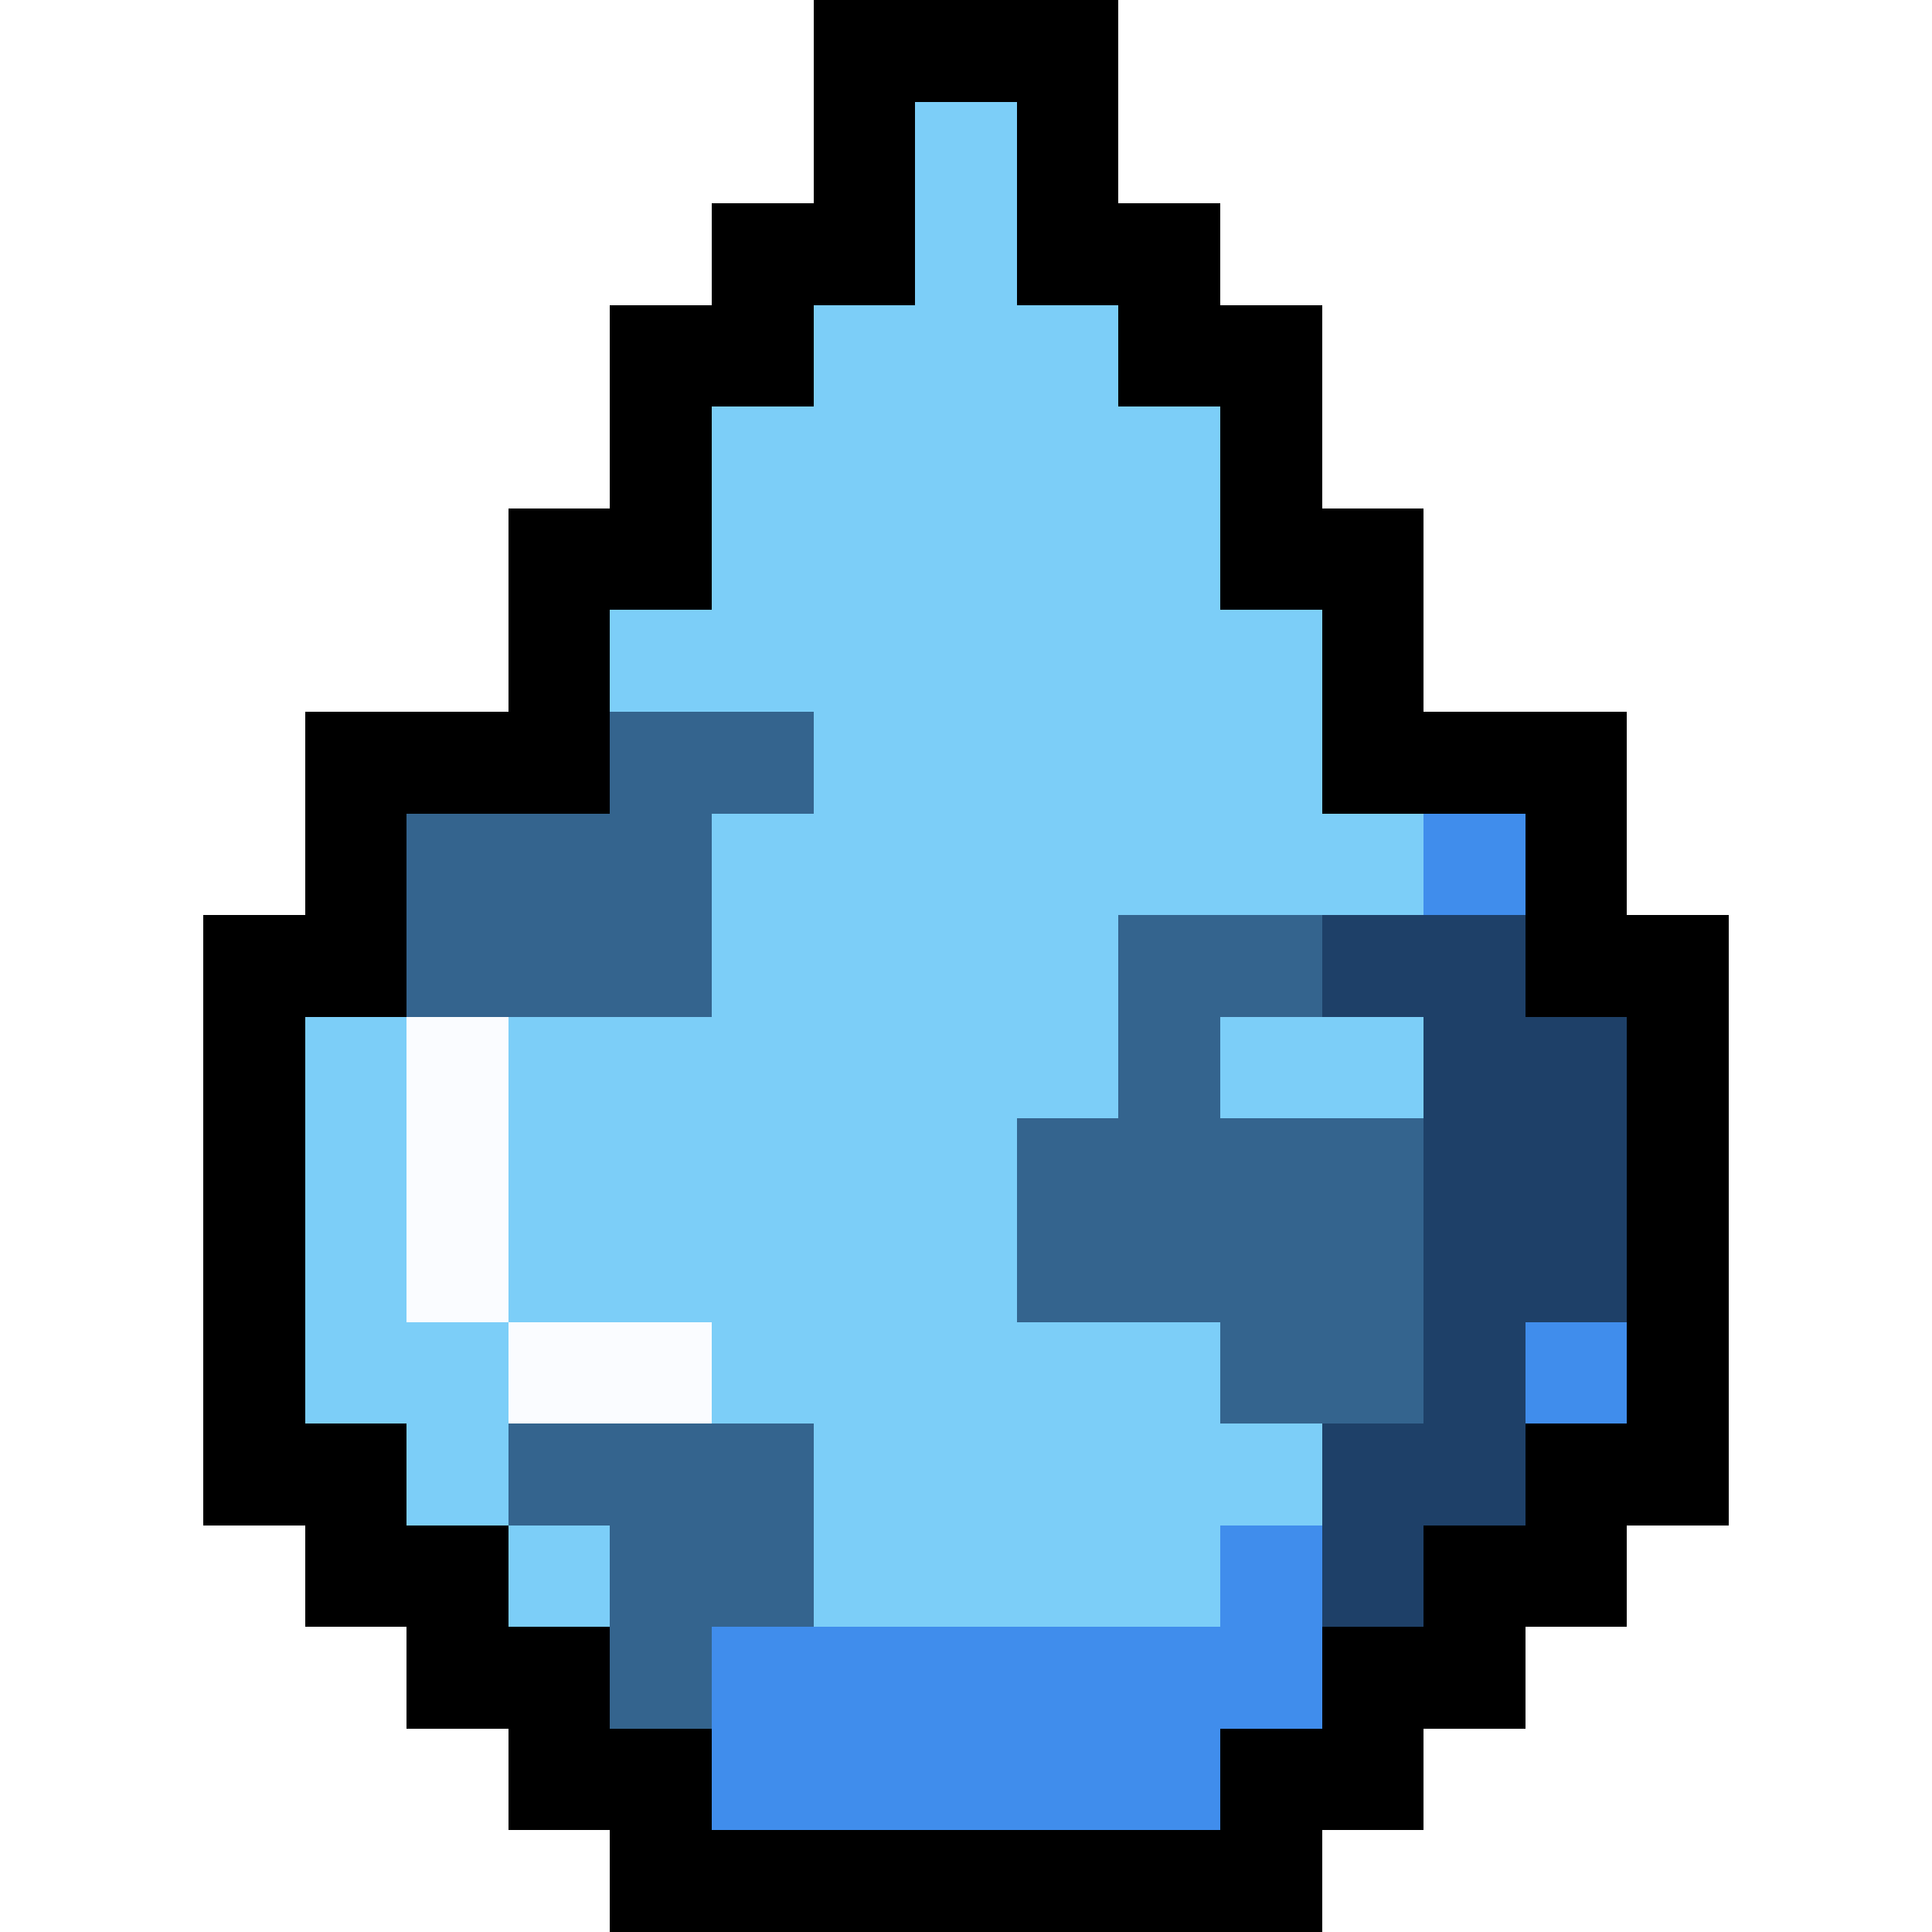
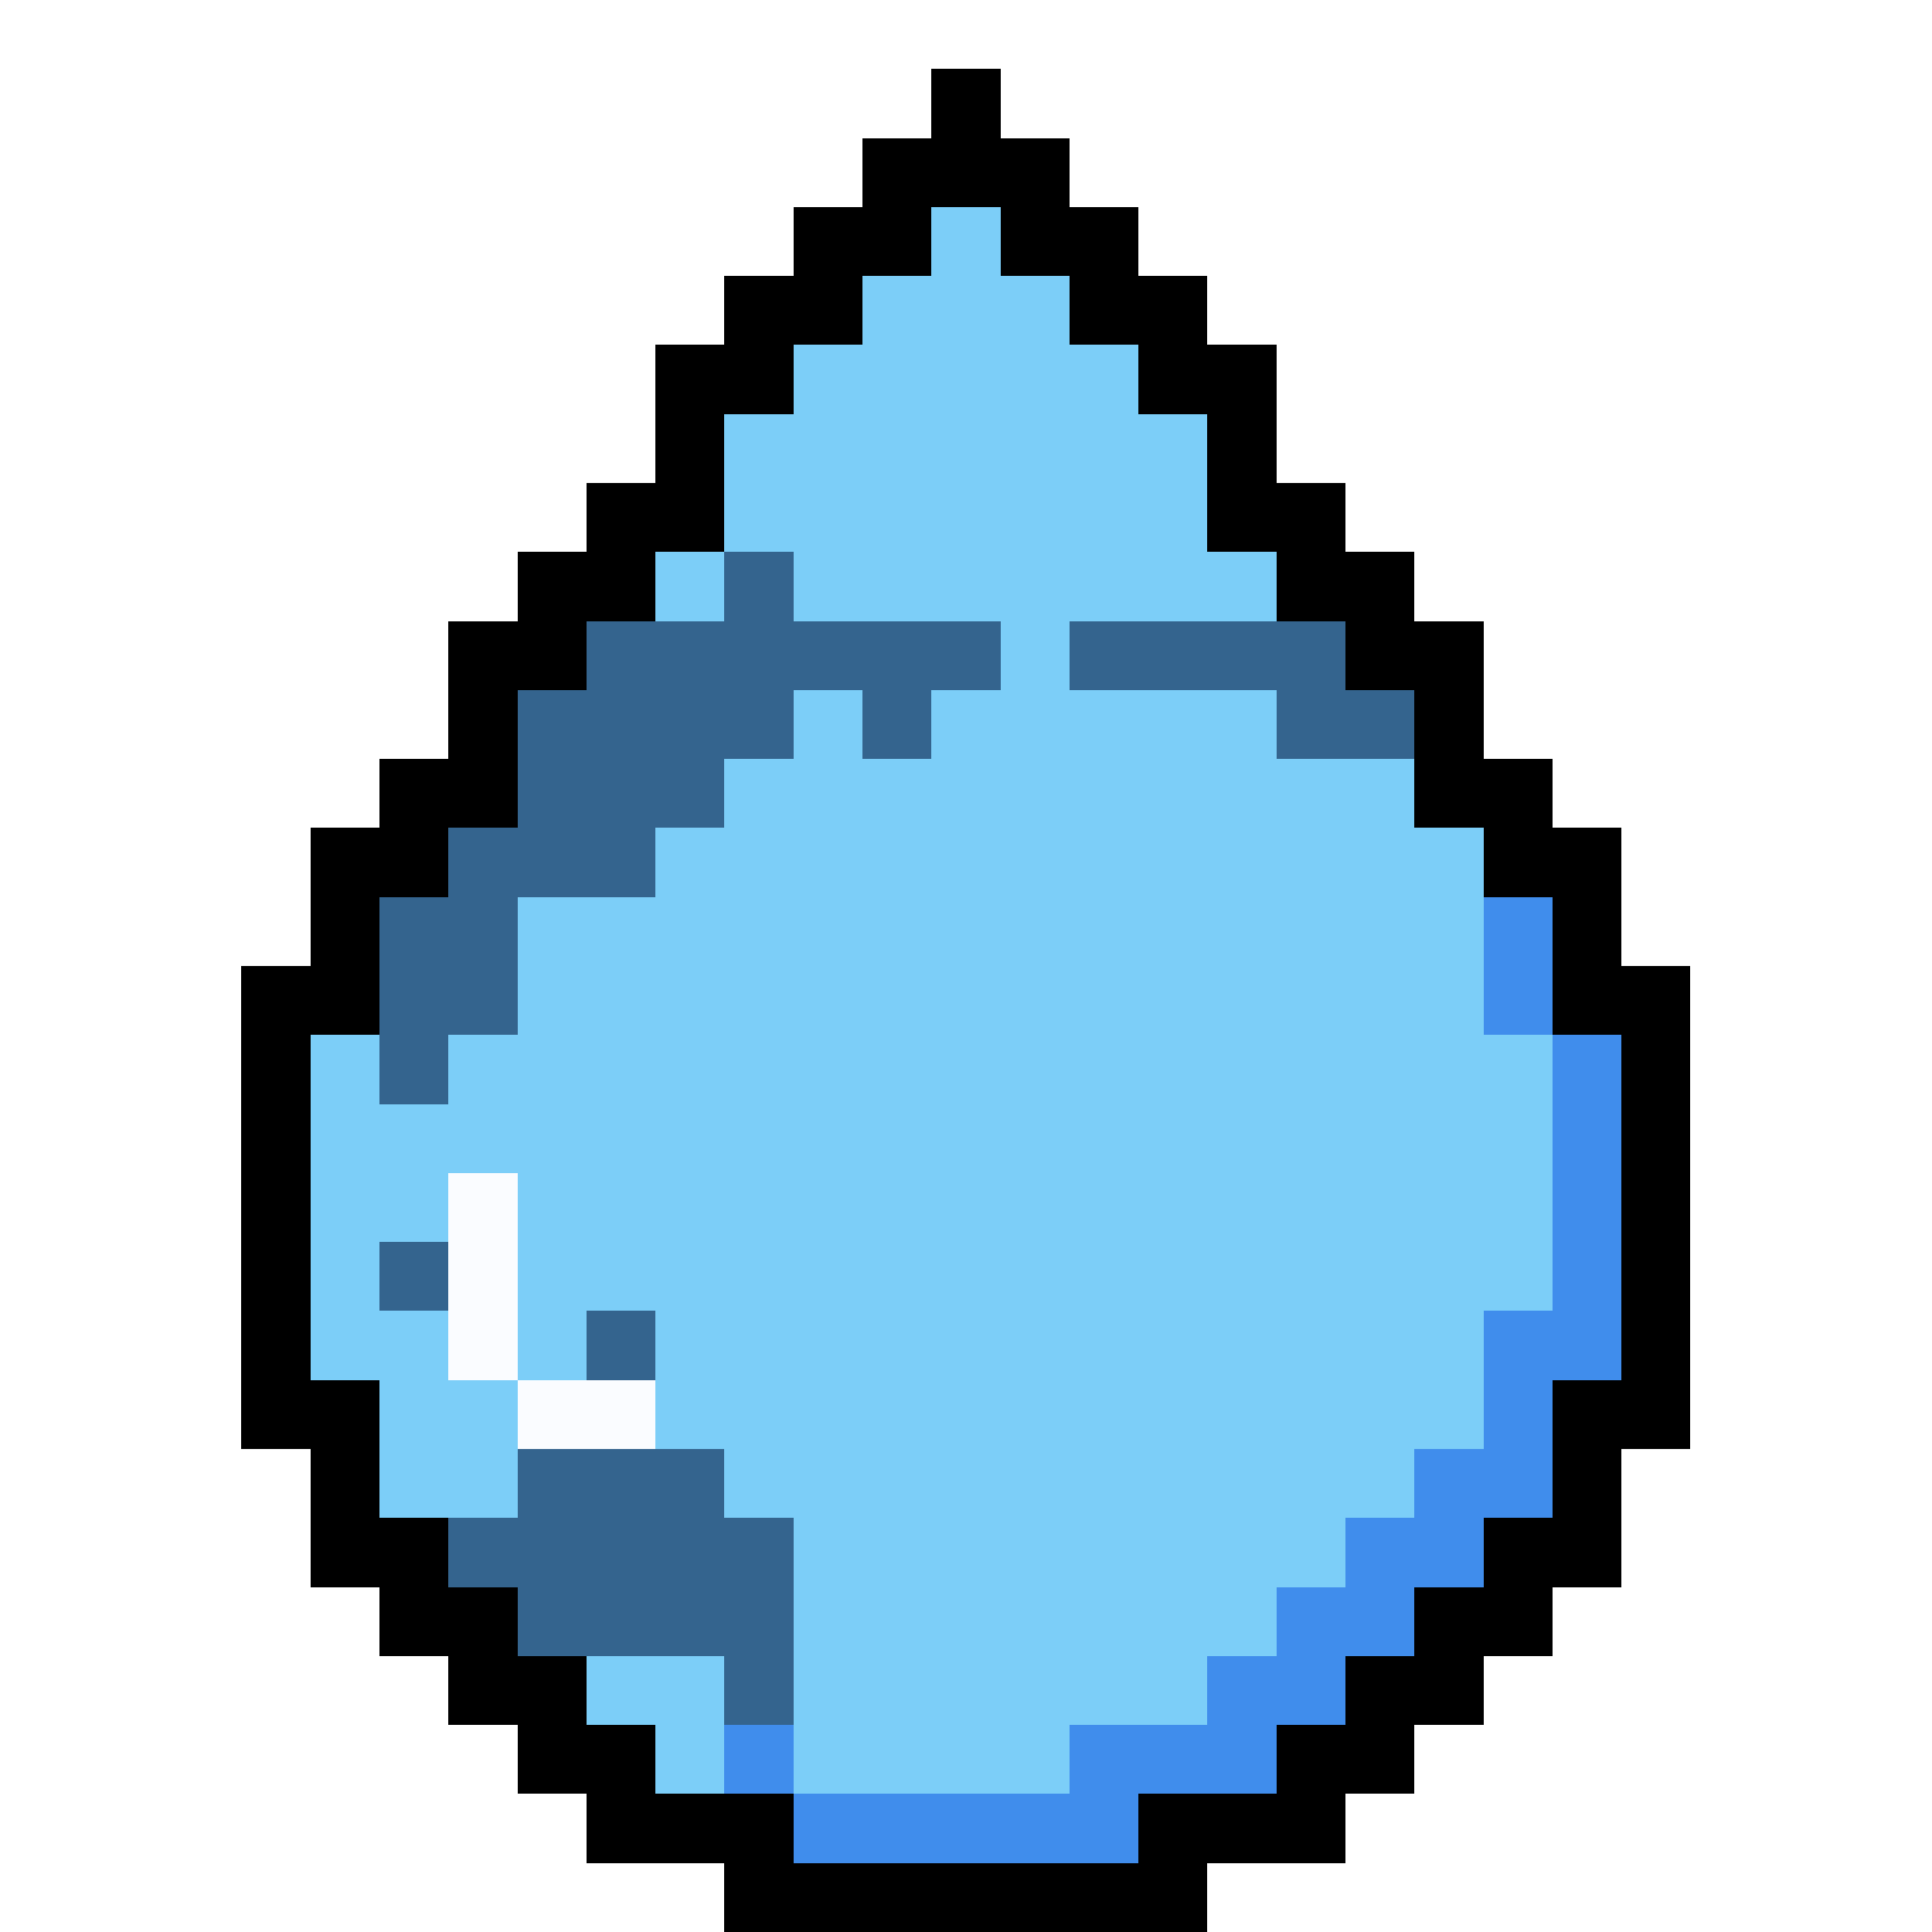
- <svg xmlns="http://www.w3.org/2000/svg" viewBox="-2 0 19 19" shape-rendering="crispEdges">
-   <rect x="6" y="0" width="3" height="1" fill="#000000" />
-   <rect x="6" y="1" width="1" height="1" fill="#000000" />
-   <rect x="7" y="1" width="1" height="1" fill="#7ccef8" />
-   <rect x="8" y="1" width="1" height="1" fill="#000000" />
-   <rect x="5" y="2" width="2" height="1" fill="#000000" />
-   <rect x="7" y="2" width="1" height="1" fill="#7ccef8" />
-   <rect x="8" y="2" width="2" height="1" fill="#000000" />
-   <rect x="4" y="3" width="2" height="1" fill="#000000" />
-   <rect x="6" y="3" width="3" height="1" fill="#7ccef8" />
-   <rect x="9" y="3" width="2" height="1" fill="#000000" />
-   <rect x="4" y="4" width="1" height="1" fill="#000000" />
-   <rect x="5" y="4" width="5" height="1" fill="#7ccef8" />
-   <rect x="10" y="4" width="1" height="1" fill="#000000" />
-   <rect x="3" y="5" width="2" height="1" fill="#000000" />
-   <rect x="5" y="5" width="5" height="1" fill="#7ccef8" />
-   <rect x="10" y="5" width="2" height="1" fill="#000000" />
-   <rect x="3" y="6" width="1" height="1" fill="#000000" />
-   <rect x="4" y="6" width="7" height="1" fill="#7ccef8" />
-   <rect x="11" y="6" width="1" height="1" fill="#000000" />
-   <rect x="1" y="7" width="3" height="1" fill="#000000" />
-   <rect x="4" y="7" width="2" height="1" fill="#34648e" />
-   <rect x="6" y="7" width="5" height="1" fill="#7ccef8" />
-   <rect x="11" y="7" width="3" height="1" fill="#000000" />
-   <rect x="1" y="8" width="1" height="1" fill="#000000" />
-   <rect x="2" y="8" width="3" height="1" fill="#34648e" />
-   <rect x="5" y="8" width="7" height="1" fill="#7ccef8" />
-   <rect x="12" y="8" width="1" height="1" fill="#408dec" />
-   <rect x="13" y="8" width="1" height="1" fill="#000000" />
-   <rect x="0" y="9" width="2" height="1" fill="#000000" />
-   <rect x="2" y="9" width="3" height="1" fill="#34648e" />
-   <rect x="5" y="9" width="4" height="1" fill="#7ccef8" />
-   <rect x="9" y="9" width="2" height="1" fill="#34648e" />
-   <rect x="11" y="9" width="2" height="1" fill="#1e4068" />
-   <rect x="13" y="9" width="2" height="1" fill="#000000" />
-   <rect x="0" y="10" width="1" height="1" fill="#000000" />
-   <rect x="1" y="10" width="1" height="1" fill="#7ccef8" />
-   <rect x="2" y="10" width="1" height="1" fill="#fafcff" />
-   <rect x="3" y="10" width="6" height="1" fill="#7ccef8" />
+ <svg xmlns="http://www.w3.org/2000/svg" viewBox="-3.5 0 28 28" shape-rendering="crispEdges">
+   <rect x="10" y="3" width="1" height="1" fill="#7ccef8" />
+   <rect x="9" y="4" width="3" height="1" fill="#7ccef8" />
+   <rect x="8" y="5" width="5" height="1" fill="#7ccef8" />
+   <rect x="7" y="6" width="7" height="1" fill="#7ccef8" />
+   <rect x="7" y="7" width="7" height="1" fill="#7ccef8" />
+   <rect x="6" y="8" width="1" height="1" fill="#7ccef8" />
+   <rect x="7" y="8" width="1" height="1" fill="#34648e" />
+   <rect x="8" y="8" width="7" height="1" fill="#7ccef8" />
+   <rect x="5" y="9" width="6" height="1" fill="#34648e" />
+   <rect x="11" y="9" width="1" height="1" fill="#7ccef8" />
+   <rect x="12" y="9" width="4" height="1" fill="#34648e" />
+   <rect x="4" y="10" width="4" height="1" fill="#34648e" />
+   <rect x="8" y="10" width="1" height="1" fill="#7ccef8" />
  <rect x="9" y="10" width="1" height="1" fill="#34648e" />
-   <rect x="10" y="10" width="2" height="1" fill="#7ccef8" />
-   <rect x="12" y="10" width="2" height="1" fill="#1e4068" />
-   <rect x="14" y="10" width="1" height="1" fill="#000000" />
-   <rect x="0" y="11" width="1" height="1" fill="#000000" />
-   <rect x="1" y="11" width="1" height="1" fill="#7ccef8" />
-   <rect x="2" y="11" width="1" height="1" fill="#fafcff" />
-   <rect x="3" y="11" width="5" height="1" fill="#7ccef8" />
-   <rect x="8" y="11" width="4" height="1" fill="#34648e" />
-   <rect x="12" y="11" width="2" height="1" fill="#1e4068" />
-   <rect x="14" y="11" width="1" height="1" fill="#000000" />
-   <rect x="0" y="12" width="1" height="1" fill="#000000" />
-   <rect x="1" y="12" width="1" height="1" fill="#7ccef8" />
-   <rect x="2" y="12" width="1" height="1" fill="#fafcff" />
-   <rect x="3" y="12" width="5" height="1" fill="#7ccef8" />
-   <rect x="8" y="12" width="4" height="1" fill="#34648e" />
-   <rect x="12" y="12" width="2" height="1" fill="#1e4068" />
-   <rect x="14" y="12" width="1" height="1" fill="#000000" />
-   <rect x="0" y="13" width="1" height="1" fill="#000000" />
-   <rect x="1" y="13" width="2" height="1" fill="#7ccef8" />
-   <rect x="3" y="13" width="2" height="1" fill="#fafcff" />
-   <rect x="5" y="13" width="5" height="1" fill="#7ccef8" />
-   <rect x="10" y="13" width="2" height="1" fill="#34648e" />
-   <rect x="12" y="13" width="1" height="1" fill="#1e4068" />
-   <rect x="13" y="13" width="1" height="1" fill="#408dec" />
-   <rect x="14" y="13" width="1" height="1" fill="#000000" />
+   <rect x="10" y="10" width="5" height="1" fill="#7ccef8" />
+   <rect x="15" y="10" width="2" height="1" fill="#34648e" />
+   <rect x="4" y="11" width="3" height="1" fill="#34648e" />
+   <rect x="7" y="11" width="10" height="1" fill="#7ccef8" />
+   <rect x="3" y="12" width="3" height="1" fill="#34648e" />
+   <rect x="6" y="12" width="12" height="1" fill="#7ccef8" />
+   <rect x="2" y="13" width="2" height="1" fill="#34648e" />
+   <rect x="4" y="13" width="14" height="1" fill="#7ccef8" />
+   <rect x="18" y="13" width="1" height="1" fill="#408dec" />
+   <rect x="2" y="14" width="2" height="1" fill="#34648e" />
+   <rect x="4" y="14" width="14" height="1" fill="#7ccef8" />
+   <rect x="18" y="14" width="1" height="1" fill="#408dec" />
+   <rect x="1" y="15" width="1" height="1" fill="#7ccef8" />
+   <rect x="2" y="15" width="1" height="1" fill="#34648e" />
+   <rect x="3" y="15" width="16" height="1" fill="#7ccef8" />
+   <rect x="19" y="15" width="1" height="1" fill="#408dec" />
+   <rect x="1" y="16" width="18" height="1" fill="#7ccef8" />
+   <rect x="19" y="16" width="1" height="1" fill="#408dec" />
+   <rect x="1" y="17" width="2" height="1" fill="#7ccef8" />
+   <rect x="3" y="17" width="1" height="1" fill="#fafcff" />
+   <rect x="4" y="17" width="15" height="1" fill="#7ccef8" />
+   <rect x="19" y="17" width="1" height="1" fill="#408dec" />
+   <rect x="1" y="18" width="1" height="1" fill="#7ccef8" />
+   <rect x="2" y="18" width="1" height="1" fill="#34648e" />
+   <rect x="3" y="18" width="1" height="1" fill="#fafcff" />
+   <rect x="4" y="18" width="15" height="1" fill="#7ccef8" />
+   <rect x="19" y="18" width="1" height="1" fill="#408dec" />
+   <rect x="1" y="19" width="2" height="1" fill="#7ccef8" />
+   <rect x="3" y="19" width="1" height="1" fill="#fafcff" />
+   <rect x="4" y="19" width="1" height="1" fill="#7ccef8" />
+   <rect x="5" y="19" width="1" height="1" fill="#34648e" />
+   <rect x="6" y="19" width="12" height="1" fill="#7ccef8" />
+   <rect x="18" y="19" width="2" height="1" fill="#408dec" />
+   <rect x="2" y="20" width="2" height="1" fill="#7ccef8" />
+   <rect x="4" y="20" width="2" height="1" fill="#fafcff" />
+   <rect x="6" y="20" width="12" height="1" fill="#7ccef8" />
+   <rect x="18" y="20" width="1" height="1" fill="#408dec" />
+   <rect x="2" y="21" width="2" height="1" fill="#7ccef8" />
+   <rect x="4" y="21" width="3" height="1" fill="#34648e" />
+   <rect x="7" y="21" width="10" height="1" fill="#7ccef8" />
+   <rect x="17" y="21" width="2" height="1" fill="#408dec" />
+   <rect x="3" y="22" width="5" height="1" fill="#34648e" />
+   <rect x="8" y="22" width="8" height="1" fill="#7ccef8" />
+   <rect x="16" y="22" width="2" height="1" fill="#408dec" />
+   <rect x="4" y="23" width="4" height="1" fill="#34648e" />
+   <rect x="8" y="23" width="7" height="1" fill="#7ccef8" />
+   <rect x="15" y="23" width="2" height="1" fill="#408dec" />
+   <rect x="5" y="24" width="2" height="1" fill="#7ccef8" />
+   <rect x="7" y="24" width="1" height="1" fill="#34648e" />
+   <rect x="8" y="24" width="6" height="1" fill="#7ccef8" />
+   <rect x="14" y="24" width="2" height="1" fill="#408dec" />
+   <rect x="6" y="25" width="1" height="1" fill="#7ccef8" />
+   <rect x="7" y="25" width="1" height="1" fill="#408dec" />
+   <rect x="8" y="25" width="4" height="1" fill="#7ccef8" />
+   <rect x="12" y="25" width="3" height="1" fill="#408dec" />
+   <rect x="8" y="26" width="5" height="1" fill="#408dec" />
+   <rect x="10" y="1" width="1" height="1" fill="#000000" />
+   <rect x="9" y="2" width="3" height="1" fill="#000000" />
+   <rect x="8" y="3" width="2" height="1" fill="#000000" />
+   <rect x="11" y="3" width="2" height="1" fill="#000000" />
+   <rect x="7" y="4" width="2" height="1" fill="#000000" />
+   <rect x="12" y="4" width="2" height="1" fill="#000000" />
+   <rect x="6" y="5" width="2" height="1" fill="#000000" />
+   <rect x="13" y="5" width="2" height="1" fill="#000000" />
+   <rect x="6" y="6" width="1" height="1" fill="#000000" />
+   <rect x="14" y="6" width="1" height="1" fill="#000000" />
+   <rect x="5" y="7" width="2" height="1" fill="#000000" />
+   <rect x="14" y="7" width="2" height="1" fill="#000000" />
+   <rect x="4" y="8" width="2" height="1" fill="#000000" />
+   <rect x="15" y="8" width="2" height="1" fill="#000000" />
+   <rect x="3" y="9" width="2" height="1" fill="#000000" />
+   <rect x="16" y="9" width="2" height="1" fill="#000000" />
+   <rect x="3" y="10" width="1" height="1" fill="#000000" />
+   <rect x="17" y="10" width="1" height="1" fill="#000000" />
+   <rect x="2" y="11" width="2" height="1" fill="#000000" />
+   <rect x="17" y="11" width="2" height="1" fill="#000000" />
+   <rect x="1" y="12" width="2" height="1" fill="#000000" />
+   <rect x="18" y="12" width="2" height="1" fill="#000000" />
+   <rect x="1" y="13" width="1" height="1" fill="#000000" />
+   <rect x="19" y="13" width="1" height="1" fill="#000000" />
  <rect x="0" y="14" width="2" height="1" fill="#000000" />
-   <rect x="2" y="14" width="1" height="1" fill="#7ccef8" />
-   <rect x="3" y="14" width="3" height="1" fill="#34648e" />
-   <rect x="6" y="14" width="5" height="1" fill="#7ccef8" />
-   <rect x="11" y="14" width="2" height="1" fill="#1e4068" />
-   <rect x="13" y="14" width="2" height="1" fill="#000000" />
-   <rect x="1" y="15" width="2" height="1" fill="#000000" />
-   <rect x="3" y="15" width="1" height="1" fill="#7ccef8" />
-   <rect x="4" y="15" width="2" height="1" fill="#34648e" />
-   <rect x="6" y="15" width="4" height="1" fill="#7ccef8" />
-   <rect x="10" y="15" width="1" height="1" fill="#408dec" />
-   <rect x="11" y="15" width="1" height="1" fill="#1e4068" />
-   <rect x="12" y="15" width="2" height="1" fill="#000000" />
-   <rect x="2" y="16" width="2" height="1" fill="#000000" />
-   <rect x="4" y="16" width="1" height="1" fill="#34648e" />
-   <rect x="5" y="16" width="6" height="1" fill="#408dec" />
-   <rect x="11" y="16" width="2" height="1" fill="#000000" />
-   <rect x="3" y="17" width="2" height="1" fill="#000000" />
-   <rect x="5" y="17" width="5" height="1" fill="#408dec" />
-   <rect x="10" y="17" width="2" height="1" fill="#000000" />
-   <rect x="4" y="18" width="7" height="1" fill="#000000" />
+   <rect x="19" y="14" width="2" height="1" fill="#000000" />
+   <rect x="0" y="15" width="1" height="1" fill="#000000" />
+   <rect x="20" y="15" width="1" height="1" fill="#000000" />
+   <rect x="0" y="16" width="1" height="1" fill="#000000" />
+   <rect x="20" y="16" width="1" height="1" fill="#000000" />
+   <rect x="0" y="17" width="1" height="1" fill="#000000" />
+   <rect x="20" y="17" width="1" height="1" fill="#000000" />
+   <rect x="0" y="18" width="1" height="1" fill="#000000" />
+   <rect x="20" y="18" width="1" height="1" fill="#000000" />
+   <rect x="0" y="19" width="1" height="1" fill="#000000" />
+   <rect x="20" y="19" width="1" height="1" fill="#000000" />
+   <rect x="0" y="20" width="2" height="1" fill="#000000" />
+   <rect x="19" y="20" width="2" height="1" fill="#000000" />
+   <rect x="1" y="21" width="1" height="1" fill="#000000" />
+   <rect x="19" y="21" width="1" height="1" fill="#000000" />
+   <rect x="1" y="22" width="2" height="1" fill="#000000" />
+   <rect x="18" y="22" width="2" height="1" fill="#000000" />
+   <rect x="2" y="23" width="2" height="1" fill="#000000" />
+   <rect x="17" y="23" width="2" height="1" fill="#000000" />
+   <rect x="3" y="24" width="2" height="1" fill="#000000" />
+   <rect x="16" y="24" width="2" height="1" fill="#000000" />
+   <rect x="4" y="25" width="2" height="1" fill="#000000" />
+   <rect x="15" y="25" width="2" height="1" fill="#000000" />
+   <rect x="5" y="26" width="3" height="1" fill="#000000" />
+   <rect x="13" y="26" width="3" height="1" fill="#000000" />
+   <rect x="7" y="27" width="7" height="1" fill="#000000" />
</svg>
